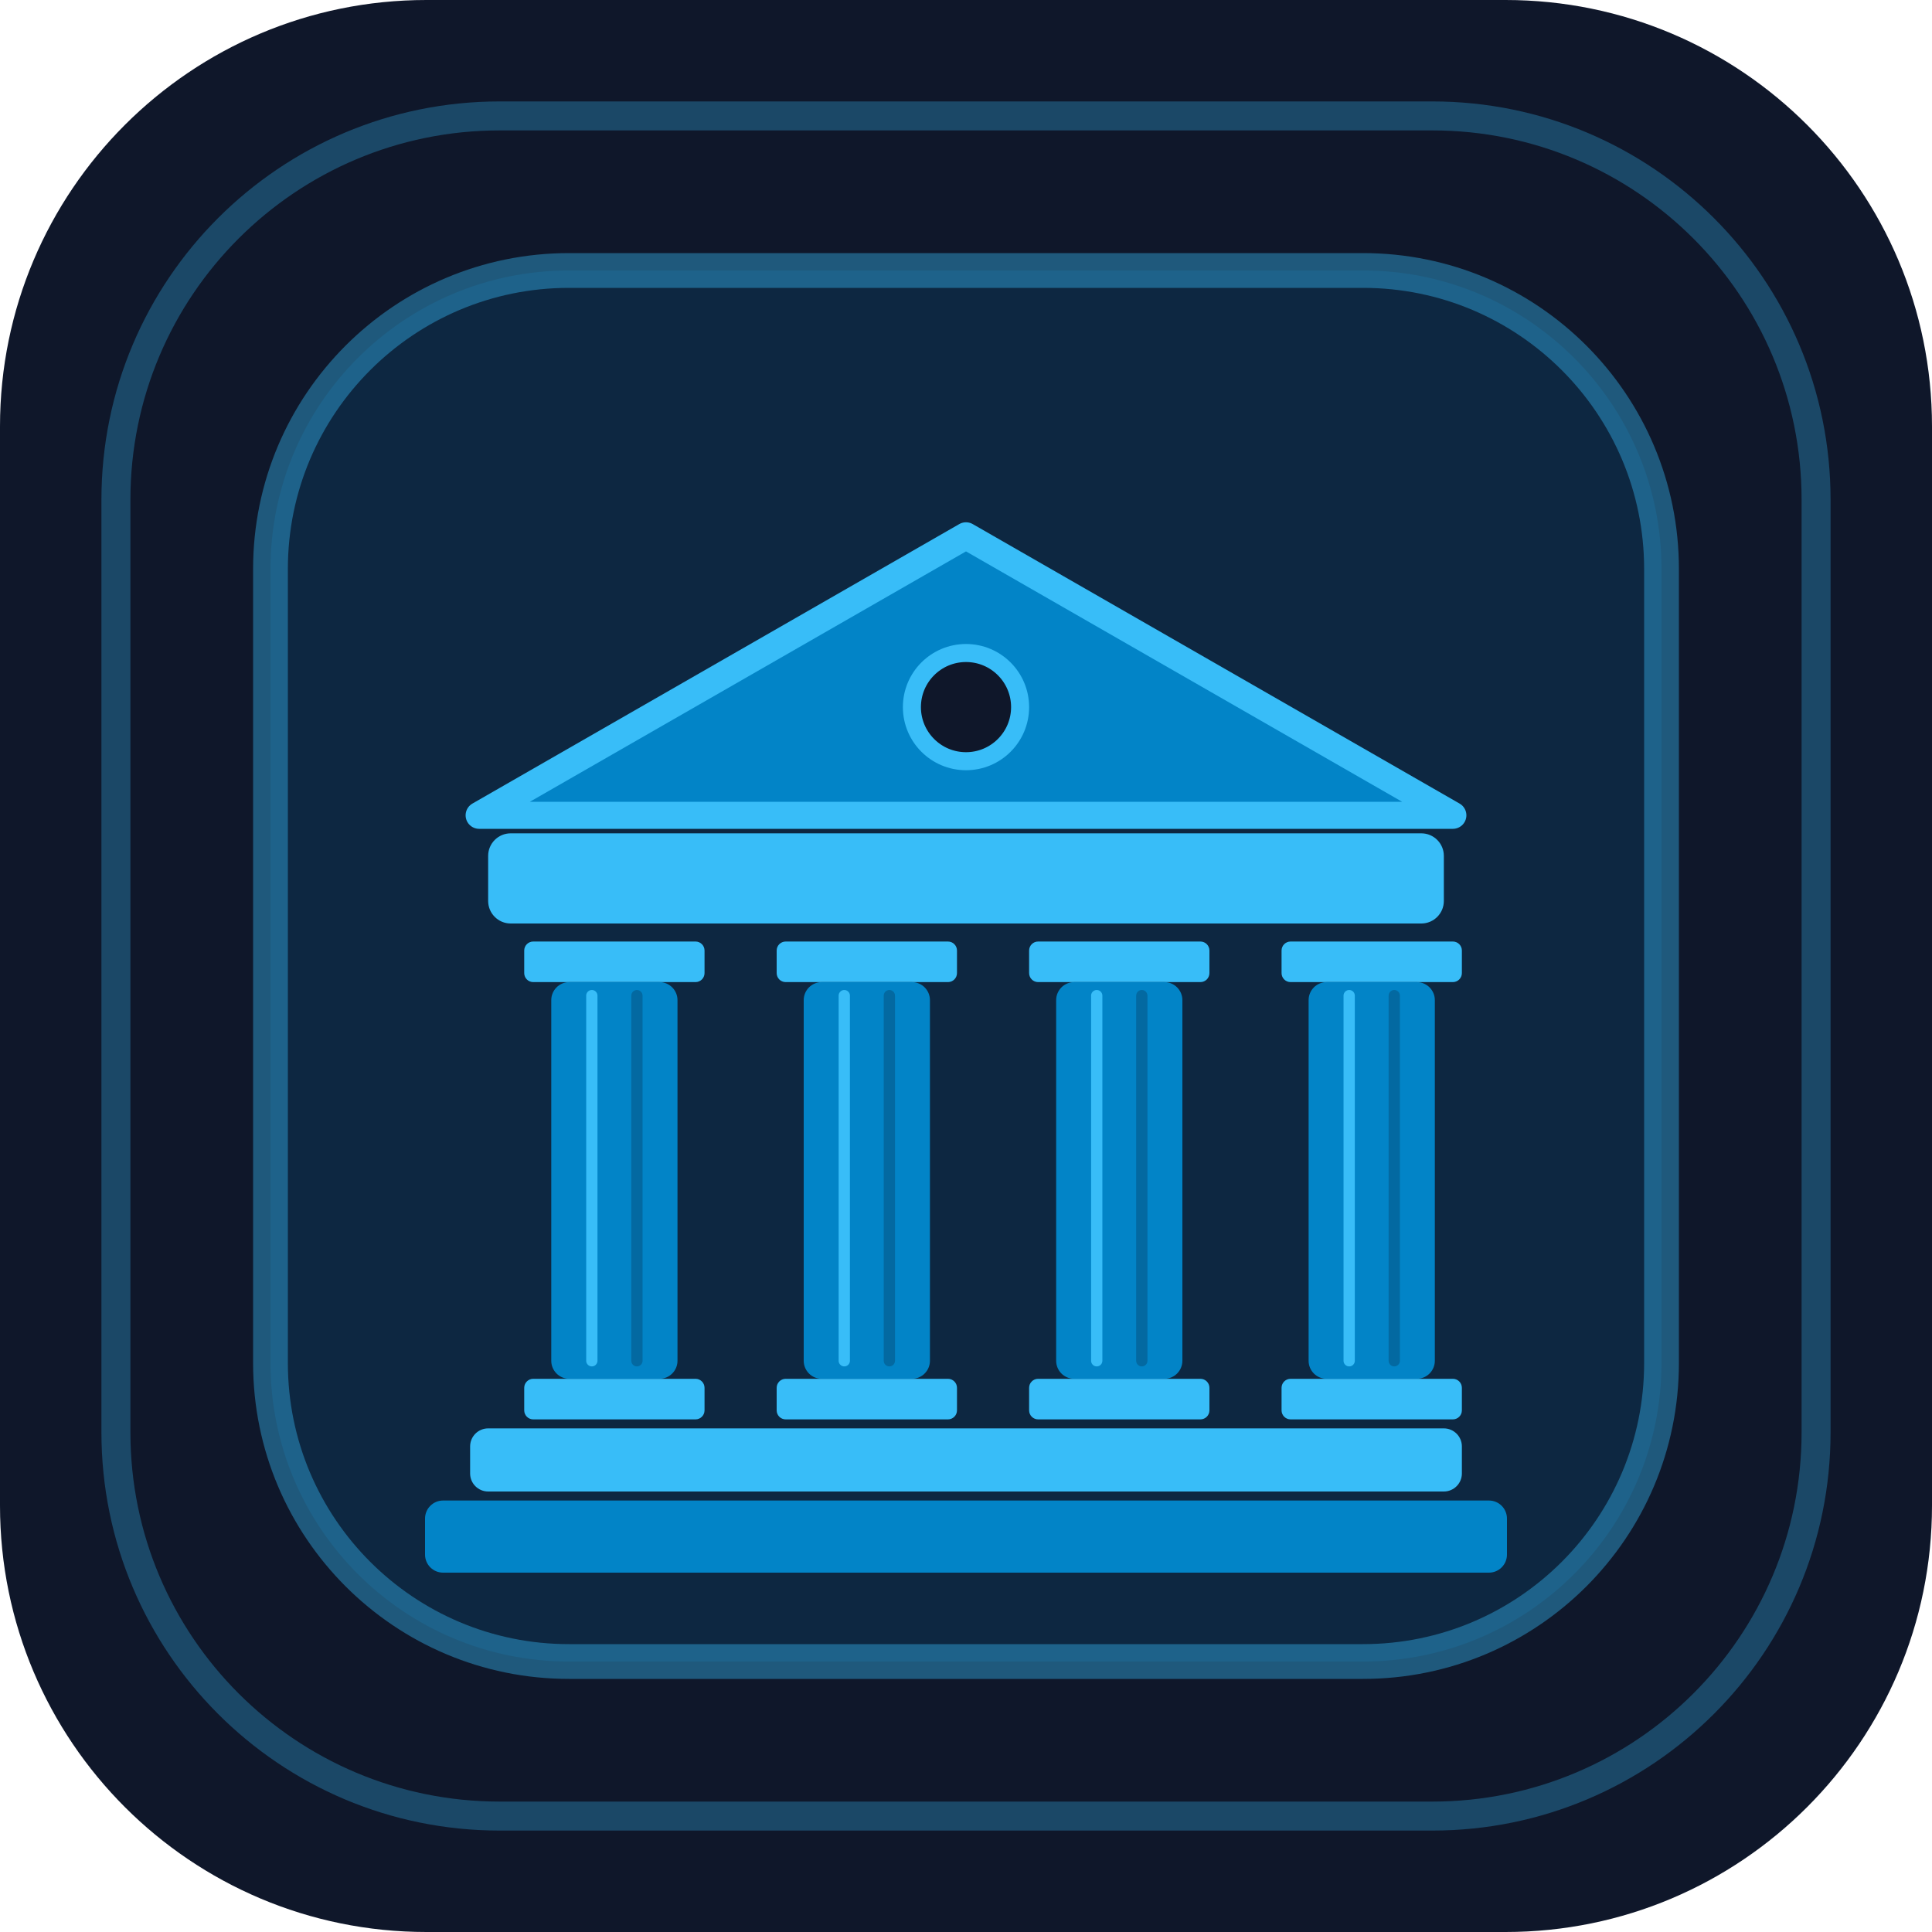
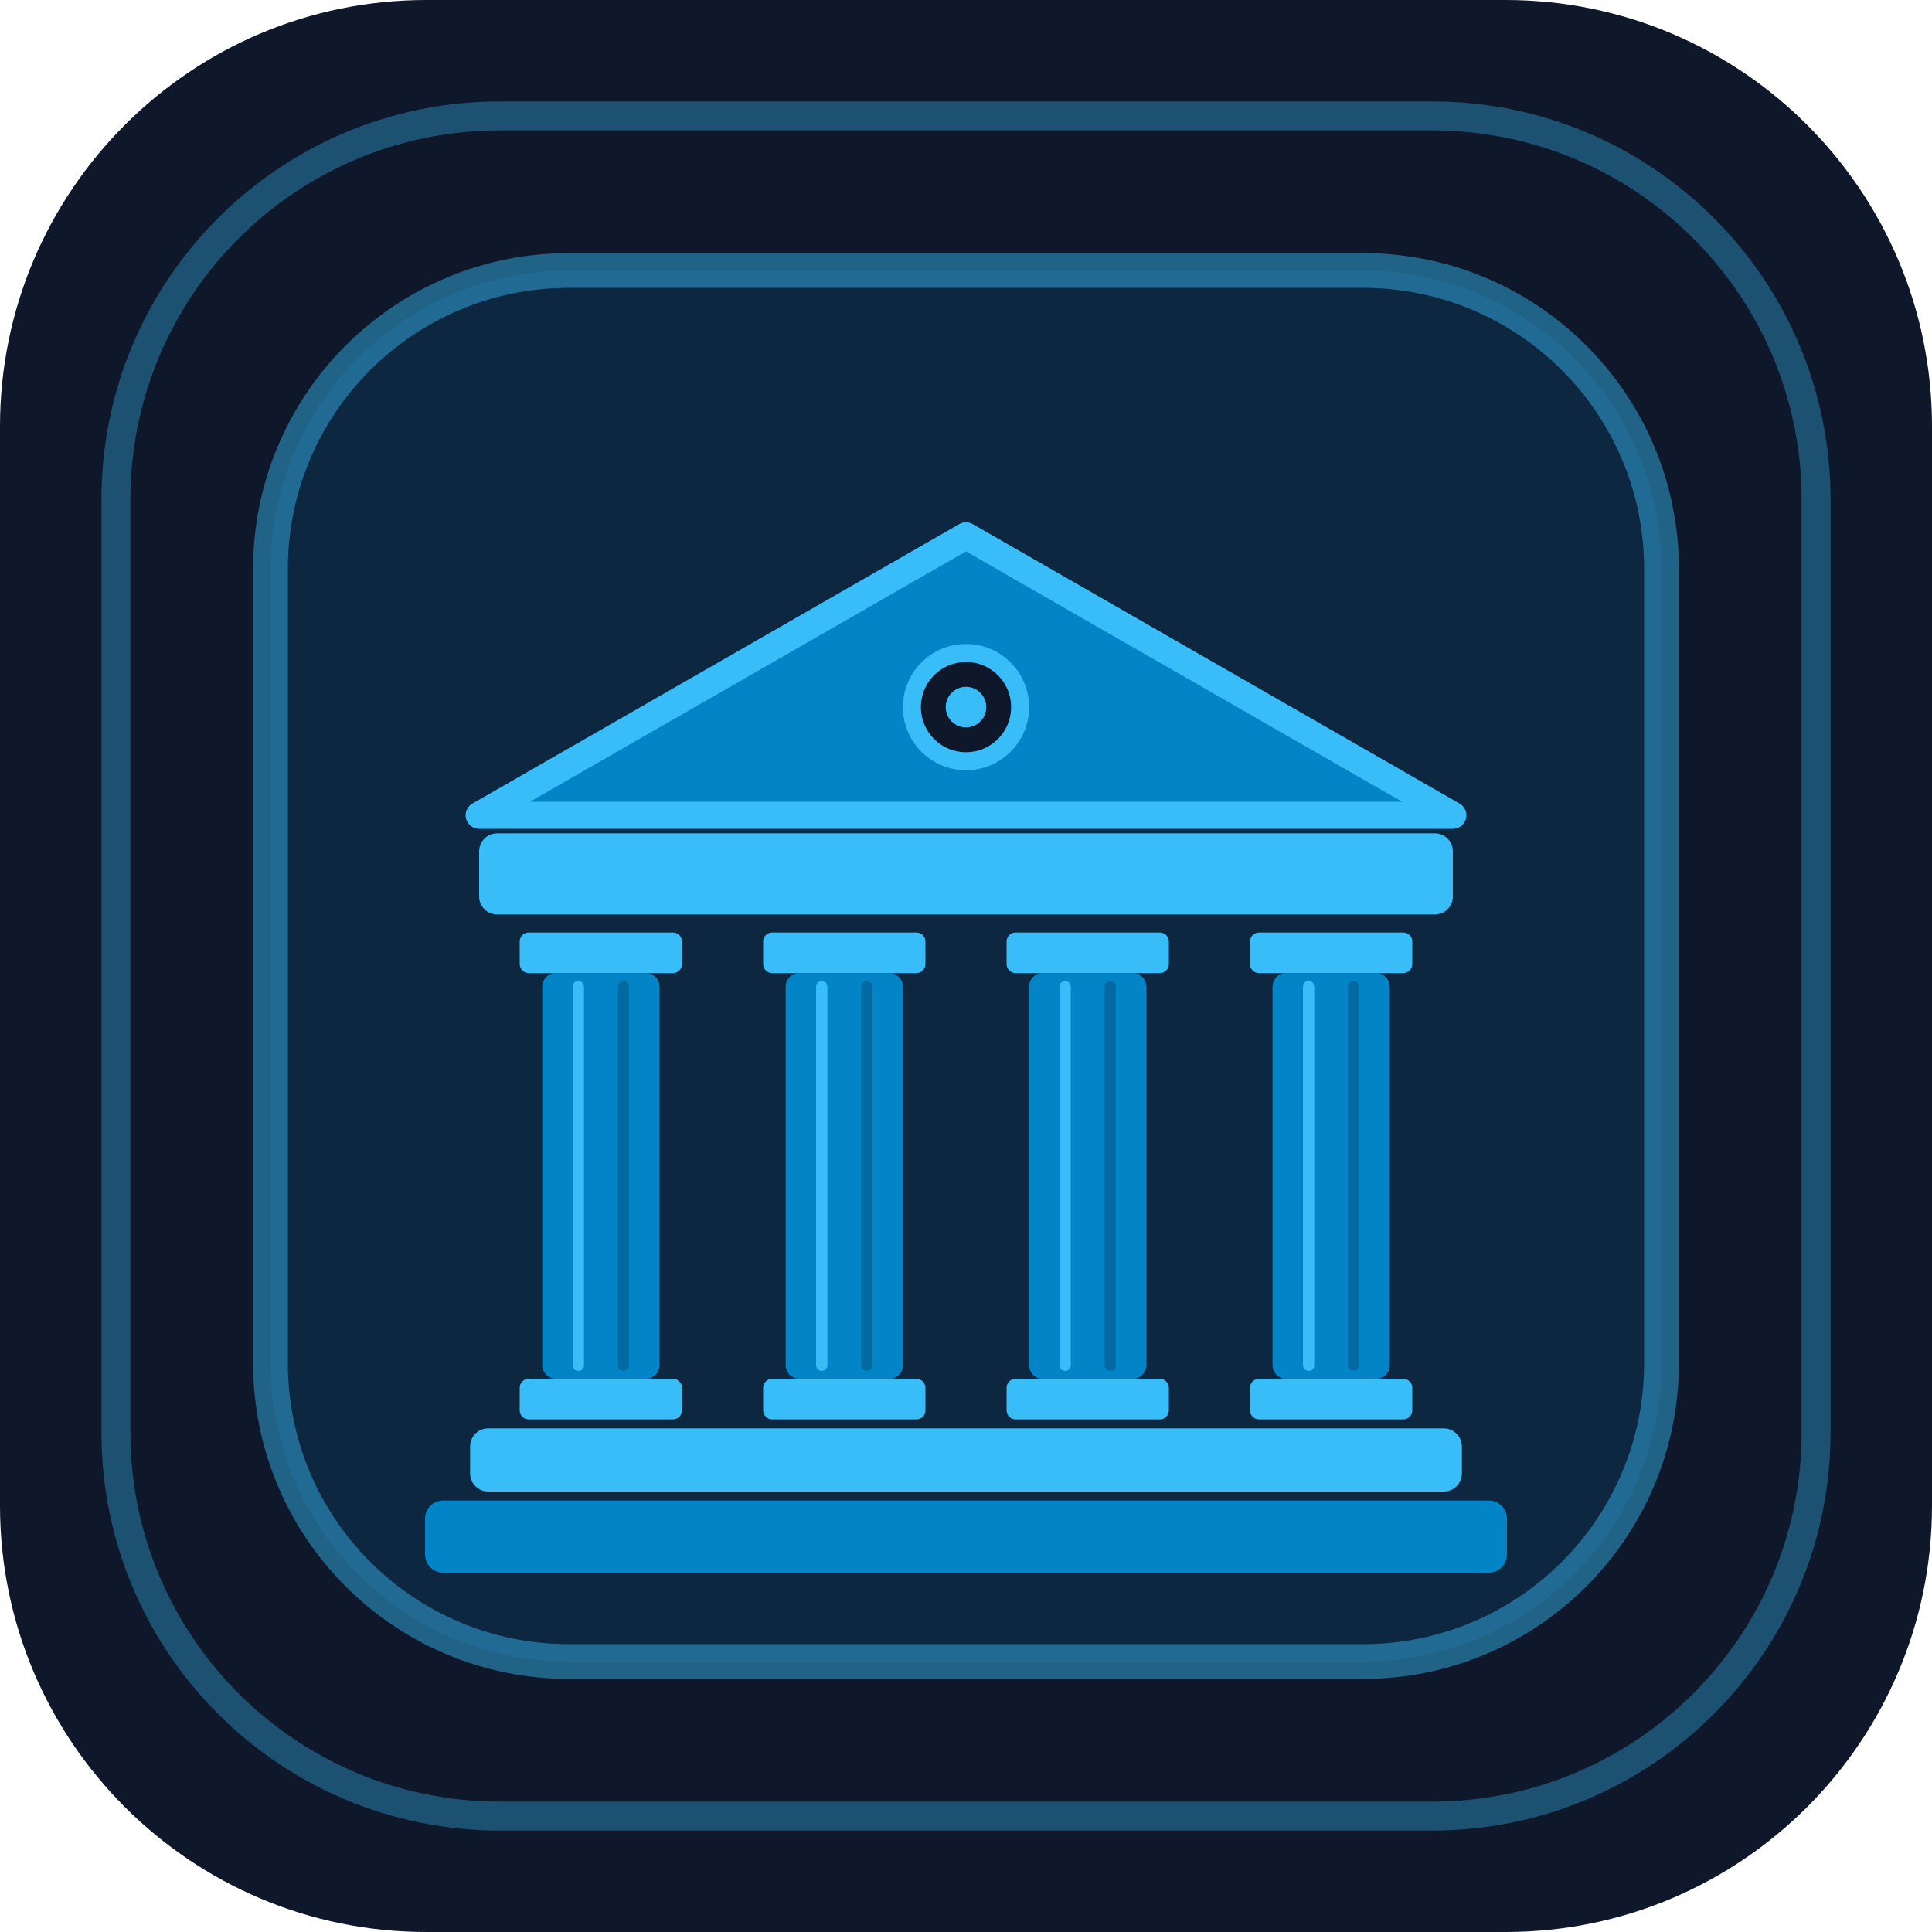
<svg xmlns="http://www.w3.org/2000/svg" width="512" height="512" viewBox="0 0 512 512">
  <rect width="512" height="512" rx="113" fill="#0F172A" />
-   <rect x="30.72" y="30.72" width="450.56" height="450.56" rx="101.7" fill="none" stroke="#38BDF8" stroke-opacity="0.3" stroke-width="7.68" />
-   <rect x="71.68" y="71.68" width="368.64" height="368.64" rx="79.1" fill="#0284C7" fill-opacity="0.15" stroke="#38BDF8" stroke-opacity="0.4" stroke-width="9.216" />
+   <rect x="30.72" y="30.72" width="450.56" height="450.56" rx="101.7" fill="none" stroke="#38BDF8" stroke-opacity="0.35" stroke-width="7.68" />
+   <rect x="71.68" y="71.68" width="368.64" height="368.64" rx="79.1" fill="#0284C7" fill-opacity="0.15" stroke="#38BDF8" stroke-opacity="0.45" stroke-width="9.216" />
  <g transform="translate(112.64, 122.88) scale(1.194667)">
    <path d="M120 16 L228 78 L12 78 Z" fill="#0284C7" stroke="#38BDF8" stroke-width="6" stroke-linejoin="round" />
    <circle cx="120" cy="54" r="12" fill="#0F172A" stroke="#38BDF8" stroke-width="4" />
-     <rect x="14" y="82" width="212" height="20" rx="5" fill="#38BDF8" />
-     <rect x="22" y="106" width="40" height="9" rx="2" fill="#38BDF8" />
-     <rect x="28" y="115" width="28" height="88" rx="4" fill="#0284C7" />
-     <line x1="37" y1="118" x2="37" y2="199" stroke="#38BDF8" stroke-width="2.5" stroke-linecap="round" />
-     <line x1="47" y1="118" x2="47" y2="199" stroke="#0369A1" stroke-width="2.5" stroke-linecap="round" />
-     <rect x="22" y="203" width="40" height="9" rx="2" fill="#38BDF8" />
-     <rect x="78" y="106" width="40" height="9" rx="2" fill="#38BDF8" />
-     <rect x="84" y="115" width="28" height="88" rx="4" fill="#0284C7" />
-     <line x1="93" y1="118" x2="93" y2="199" stroke="#38BDF8" stroke-width="2.5" stroke-linecap="round" />
-     <line x1="103" y1="118" x2="103" y2="199" stroke="#0369A1" stroke-width="2.5" stroke-linecap="round" />
-     <rect x="78" y="203" width="40" height="9" rx="2" fill="#38BDF8" />
-     <rect x="134" y="106" width="40" height="9" rx="2" fill="#38BDF8" />
-     <rect x="140" y="115" width="28" height="88" rx="4" fill="#0284C7" />
-     <line x1="149" y1="118" x2="149" y2="199" stroke="#38BDF8" stroke-width="2.5" stroke-linecap="round" />
-     <line x1="159" y1="118" x2="159" y2="199" stroke="#0369A1" stroke-width="2.5" stroke-linecap="round" />
-     <rect x="134" y="203" width="40" height="9" rx="2" fill="#38BDF8" />
-     <rect x="190" y="106" width="40" height="9" rx="2" fill="#38BDF8" />
-     <rect x="196" y="115" width="28" height="88" rx="4" fill="#0284C7" />
-     <line x1="205" y1="118" x2="205" y2="199" stroke="#38BDF8" stroke-width="2.5" stroke-linecap="round" />
-     <line x1="215" y1="118" x2="215" y2="199" stroke="#0369A1" stroke-width="2.5" stroke-linecap="round" />
-     <rect x="190" y="203" width="40" height="9" rx="2" fill="#38BDF8" />
+     <circle cx="120" cy="54" r="4.5" fill="#38BDF8" />
+     <rect x="12" y="82" width="216" height="18" rx="4" fill="#38BDF8" />
+     <rect x="21" y="104" width="36" height="9" rx="2" fill="#38BDF8" />
+     <rect x="26" y="113" width="26" height="90" rx="3" fill="#0284C7" />
+     <line x1="34" y1="116" x2="34" y2="200" stroke="#38BDF8" stroke-width="2.5" stroke-linecap="round" />
+     <line x1="44" y1="116" x2="44" y2="200" stroke="#0369A1" stroke-width="2.5" stroke-linecap="round" />
+     <rect x="21" y="203" width="36" height="9" rx="2" fill="#38BDF8" />
+     <rect x="75" y="104" width="36" height="9" rx="2" fill="#38BDF8" />
+     <rect x="80" y="113" width="26" height="90" rx="3" fill="#0284C7" />
+     <line x1="88" y1="116" x2="88" y2="200" stroke="#38BDF8" stroke-width="2.5" stroke-linecap="round" />
+     <line x1="98" y1="116" x2="98" y2="200" stroke="#0369A1" stroke-width="2.5" stroke-linecap="round" />
+     <rect x="75" y="203" width="36" height="9" rx="2" fill="#38BDF8" />
+     <rect x="129" y="104" width="36" height="9" rx="2" fill="#38BDF8" />
+     <rect x="134" y="113" width="26" height="90" rx="3" fill="#0284C7" />
+     <line x1="142" y1="116" x2="142" y2="200" stroke="#38BDF8" stroke-width="2.5" stroke-linecap="round" />
+     <line x1="152" y1="116" x2="152" y2="200" stroke="#0369A1" stroke-width="2.5" stroke-linecap="round" />
+     <rect x="129" y="203" width="36" height="9" rx="2" fill="#38BDF8" />
+     <rect x="183" y="104" width="36" height="9" rx="2" fill="#38BDF8" />
+     <rect x="188" y="113" width="26" height="90" rx="3" fill="#0284C7" />
+     <line x1="196" y1="116" x2="196" y2="200" stroke="#38BDF8" stroke-width="2.5" stroke-linecap="round" />
+     <line x1="206" y1="116" x2="206" y2="200" stroke="#0369A1" stroke-width="2.5" stroke-linecap="round" />
+     <rect x="183" y="203" width="36" height="9" rx="2" fill="#38BDF8" />
    <rect x="10" y="214" width="220" height="14" rx="4" fill="#38BDF8" />
    <rect x="0" y="230" width="240" height="16" rx="4" fill="#0284C7" />
  </g>
</svg>
